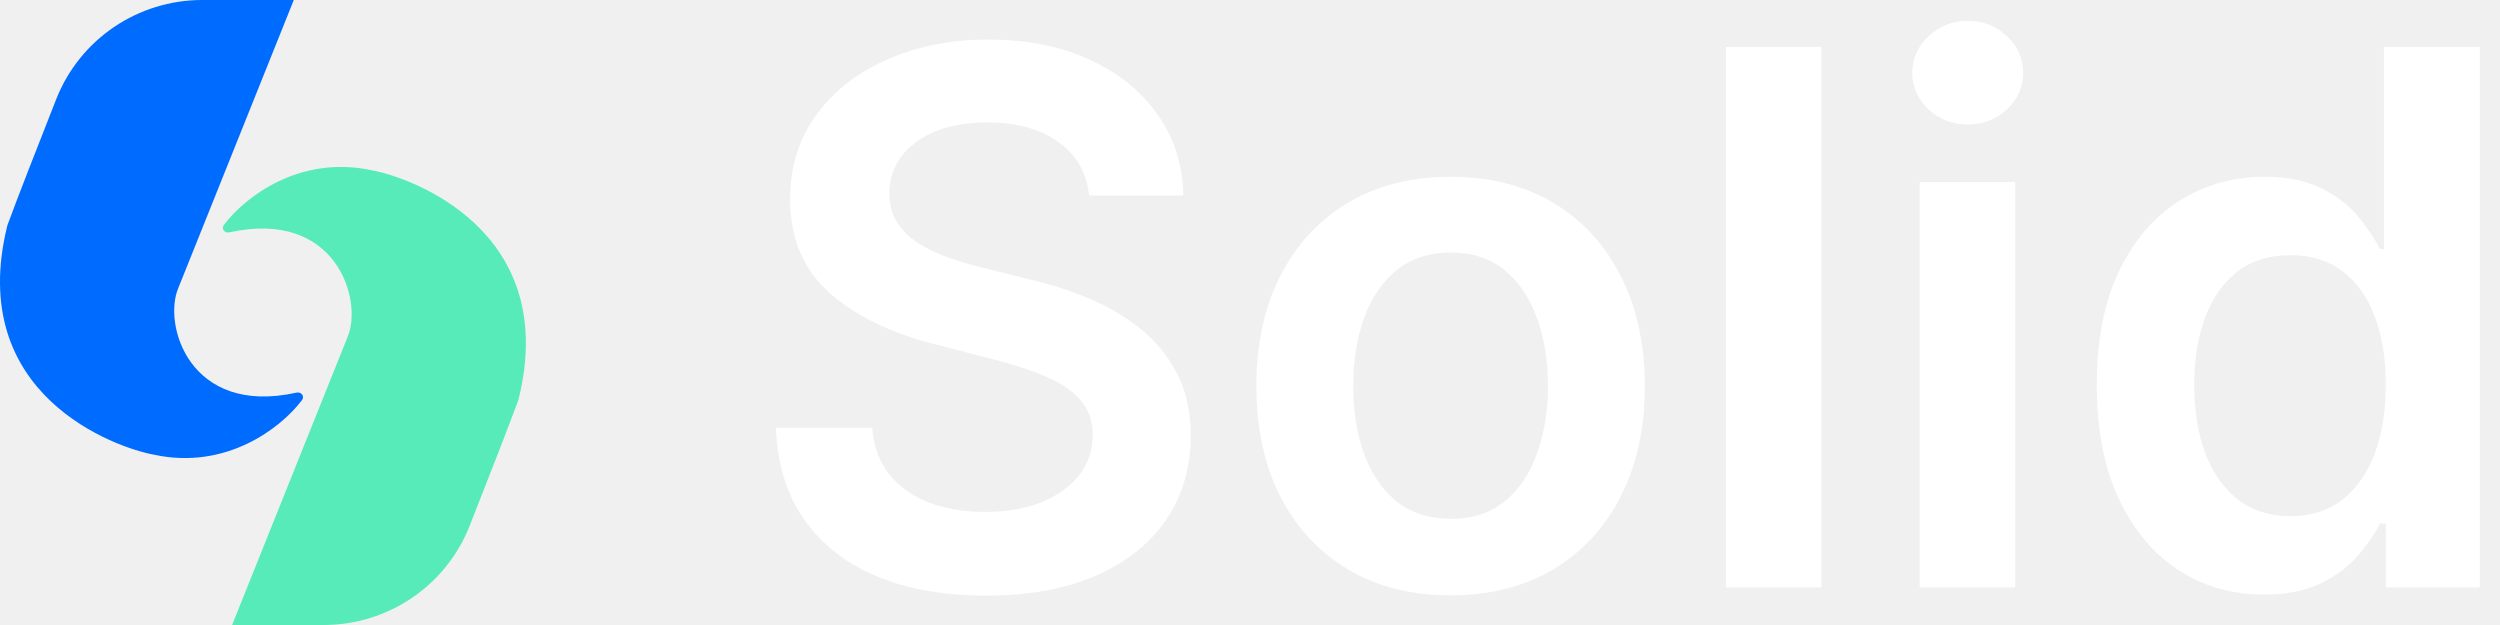
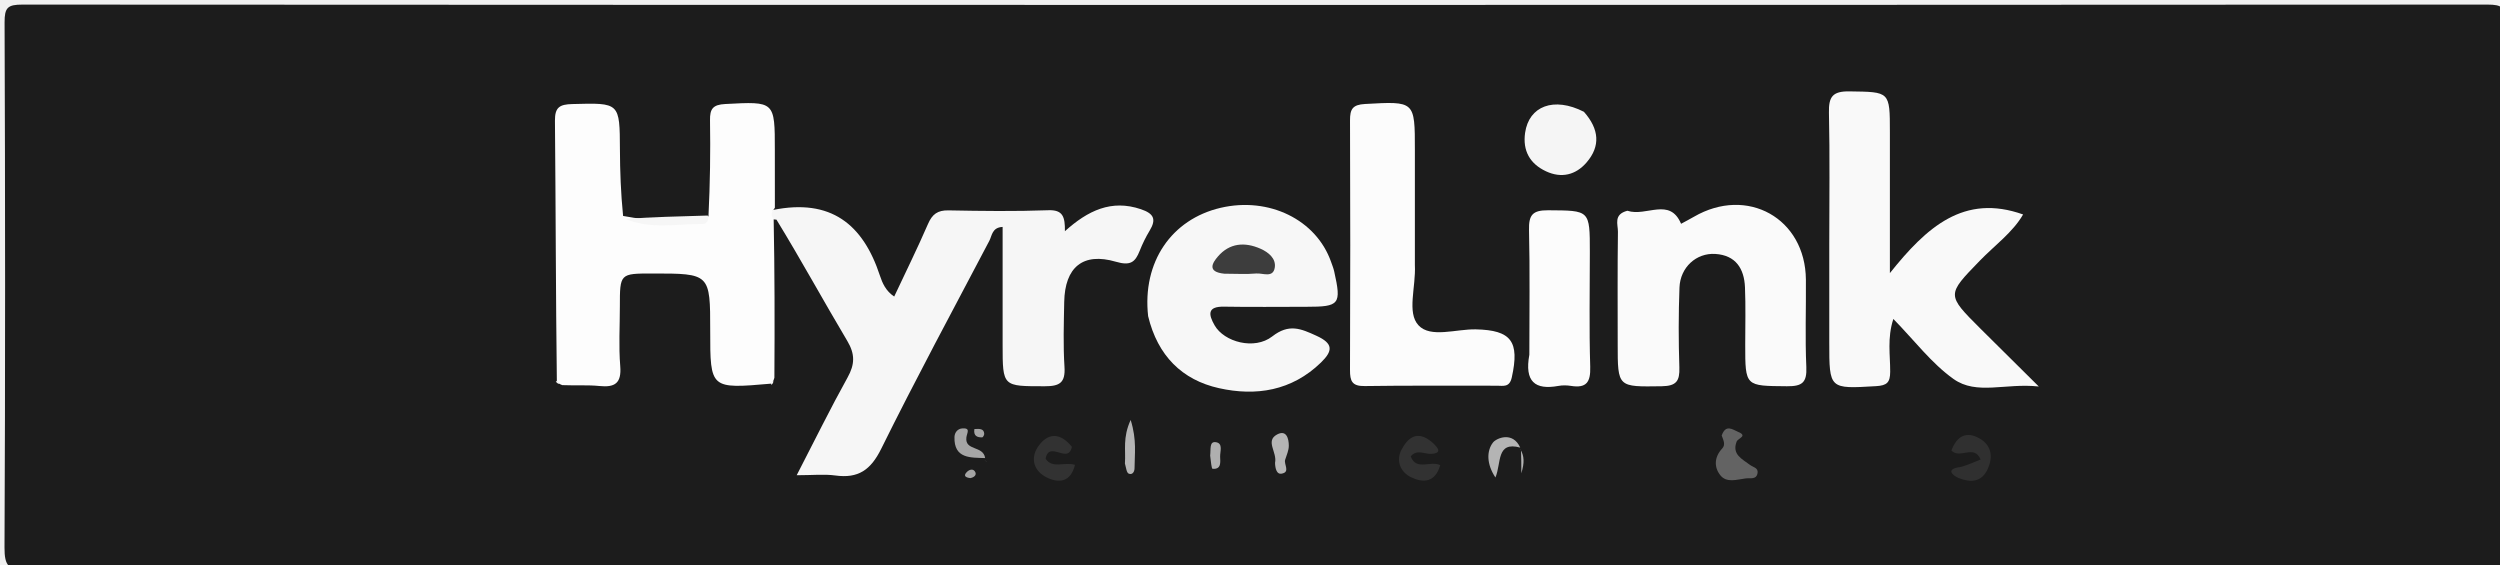
- <svg xmlns="http://www.w3.org/2000/svg" width="120" height="30" viewBox="0 0 120 30" fill="none">
-   <path d="M52.278 9.386C52.16 8.279 51.661 7.418 50.783 6.802C49.913 6.185 48.782 5.877 47.388 5.877C46.409 5.877 45.569 6.025 44.868 6.32C44.167 6.616 43.63 7.017 43.259 7.524C42.887 8.03 42.697 8.609 42.689 9.259C42.689 9.799 42.811 10.268 43.056 10.665C43.309 11.062 43.651 11.4 44.082 11.678C44.513 11.949 44.99 12.177 45.514 12.362C46.037 12.548 46.565 12.704 47.097 12.831L49.529 13.439C50.509 13.667 51.45 13.975 52.354 14.364C53.266 14.752 54.081 15.242 54.799 15.833C55.525 16.424 56.099 17.138 56.521 17.974C56.944 18.81 57.155 19.79 57.155 20.913C57.155 22.433 56.766 23.771 55.989 24.928C55.212 26.077 54.089 26.976 52.62 27.626C51.159 28.268 49.39 28.589 47.312 28.589C45.294 28.589 43.542 28.276 42.055 27.652C40.578 27.027 39.421 26.115 38.585 24.916C37.757 23.716 37.309 22.255 37.242 20.533H41.865C41.933 21.436 42.212 22.188 42.702 22.787C43.191 23.387 43.829 23.835 44.614 24.13C45.408 24.426 46.295 24.573 47.274 24.573C48.296 24.573 49.191 24.422 49.96 24.117C50.737 23.805 51.345 23.374 51.784 22.826C52.223 22.268 52.447 21.618 52.455 20.875C52.447 20.199 52.248 19.642 51.86 19.203C51.471 18.755 50.927 18.384 50.226 18.088C49.533 17.784 48.723 17.514 47.794 17.277L44.842 16.517C42.706 15.968 41.017 15.136 39.775 14.022C38.542 12.899 37.926 11.408 37.926 9.55C37.926 8.022 38.34 6.683 39.167 5.535C40.003 4.386 41.139 3.495 42.575 2.862C44.01 2.22 45.636 1.899 47.452 1.899C49.293 1.899 50.906 2.22 52.291 2.862C53.684 3.495 54.778 4.378 55.571 5.509C56.365 6.633 56.775 7.925 56.8 9.386H52.278Z" fill="white" />
-   <path d="M69.629 28.576C67.728 28.576 66.082 28.158 64.688 27.322C63.295 26.486 62.214 25.317 61.446 23.814C60.686 22.31 60.306 20.554 60.306 18.544C60.306 16.534 60.686 14.773 61.446 13.262C62.214 11.75 63.295 10.576 64.688 9.74C66.082 8.904 67.728 8.486 69.629 8.486C71.529 8.486 73.175 8.904 74.569 9.74C75.962 10.576 77.039 11.75 77.799 13.262C78.567 14.773 78.952 16.534 78.952 18.544C78.952 20.554 78.567 22.31 77.799 23.814C77.039 25.317 75.962 26.486 74.569 27.322C73.175 28.158 71.529 28.576 69.629 28.576ZM69.654 24.903C70.684 24.903 71.546 24.62 72.238 24.054C72.93 23.48 73.446 22.711 73.783 21.749C74.13 20.786 74.303 19.714 74.303 18.531C74.303 17.341 74.13 16.264 73.783 15.301C73.446 14.33 72.93 13.557 72.238 12.983C71.546 12.409 70.684 12.122 69.654 12.122C68.598 12.122 67.72 12.409 67.019 12.983C66.327 13.557 65.807 14.33 65.461 15.301C65.123 16.264 64.954 17.341 64.954 18.531C64.954 19.714 65.123 20.786 65.461 21.749C65.807 22.711 66.327 23.48 67.019 24.054C67.72 24.62 68.598 24.903 69.654 24.903Z" fill="white" />
-   <path d="M87.429 2.254V28.196H82.844V2.254H87.429Z" fill="white" />
-   <path d="M92.144 28.196V8.74H96.73V28.196H92.144ZM94.45 5.978C93.724 5.978 93.099 5.737 92.575 5.256C92.052 4.766 91.79 4.179 91.79 3.495C91.79 2.803 92.052 2.216 92.575 1.735C93.099 1.245 93.724 1 94.45 1C95.184 1 95.809 1.245 96.325 1.735C96.848 2.216 97.11 2.803 97.11 3.495C97.11 4.179 96.848 4.766 96.325 5.256C95.809 5.737 95.184 5.978 94.45 5.978Z" fill="white" />
-   <path d="M108.666 28.538C107.137 28.538 105.769 28.146 104.561 27.36C103.354 26.575 102.4 25.435 101.699 23.94C100.998 22.445 100.647 20.63 100.647 18.493C100.647 16.331 101.002 14.507 101.711 13.021C102.429 11.526 103.396 10.399 104.612 9.639C105.828 8.871 107.183 8.486 108.678 8.486C109.818 8.486 110.756 8.681 111.49 9.069C112.225 9.449 112.808 9.909 113.238 10.45C113.669 10.982 114.003 11.484 114.239 11.957H114.429V2.254H119.027V28.196H114.518V25.131H114.239C114.003 25.604 113.661 26.106 113.213 26.638C112.765 27.162 112.174 27.609 111.44 27.981C110.705 28.352 109.78 28.538 108.666 28.538ZM109.945 24.776C110.916 24.776 111.744 24.514 112.428 23.991C113.112 23.459 113.631 22.72 113.986 21.774C114.34 20.828 114.518 19.726 114.518 18.468C114.518 17.21 114.34 16.116 113.986 15.187C113.639 14.258 113.124 13.536 112.44 13.021C111.765 12.506 110.933 12.248 109.945 12.248C108.923 12.248 108.07 12.514 107.386 13.046C106.702 13.579 106.187 14.313 105.841 15.251C105.494 16.188 105.321 17.26 105.321 18.468C105.321 19.684 105.494 20.769 105.841 21.723C106.195 22.669 106.715 23.417 107.399 23.965C108.091 24.506 108.94 24.776 109.945 24.776Z" fill="white" />
-   <path d="M14.102 0H9.707C6.616 0 3.835 1.881 2.701 4.755C1.758 7.145 0.8 9.599 0.355 10.815C-1.673 18.959 5.567 21.499 7.391 21.825C10.832 22.572 13.475 20.565 14.498 19.201C14.634 19.019 14.459 18.797 14.236 18.846C9.092 19.986 7.801 15.571 8.564 13.812L14.102 0Z" fill="#006BFF" />
-   <path d="M11.14 30L15.535 30C18.626 30 21.407 28.119 22.541 25.245C23.484 22.855 24.442 20.401 24.887 19.185C26.915 11.041 19.675 8.501 17.851 8.175C14.41 7.428 11.767 9.435 10.745 10.799C10.608 10.981 10.783 11.203 11.005 11.154C16.15 10.014 17.441 14.429 16.678 16.188L11.14 30Z" fill="#57EBB9" />
+ <svg xmlns="http://www.w3.org/2000/svg" version="1.1" id="Layer_1" x="0px" y="0px" width="100%" viewBox="0 0 500 113" enable-background="new 0 0 500 113" xml:space="preserve">
+   <path fill="#1C1C1C" opacity="1" stroke="none" d=" M366,114   C245.5,114 125.5,113.98 5.5,114.094   C1.751,114.098 0.884,113.252 0.901,109.5   C1.068,74.5 1.047,39.5 0.916,4.5   C0.905,1.517 1.518,0.917 4.5,0.919   C168.833,1.01 333.166,1.01 497.5,0.919   C500.481,0.917 501.095,1.515 501.084,4.5   C500.953,39.833 500.953,75.167 501.084,110.499   C501.095,113.482 500.484,114.092 497.5,114.084   C453.834,113.962 410.167,114 366,114  z" />
+   <path fill="#F6F6F6" opacity="1" stroke="none" d=" M154.59,41.993   C166.182,39.648 172.606,44.854 175.983,55.122   C176.468,56.597 177.156,58.202 178.841,59.308   C181.132,54.431 183.487,49.665 185.6,44.794   C186.451,42.831 187.526,42.033 189.706,42.076   C196.365,42.206 203.033,42.292 209.685,42.046   C212.591,41.938 213.02,43.398 212.981,46.241   C217.577,42.114 222.264,39.84 228.18,41.841   C230.775,42.719 231.311,43.849 229.922,46.142   C229.15,47.418 228.487,48.779 227.939,50.166   C227.022,52.492 226.041,53.187 223.172,52.346   C216.571,50.412 212.97,53.464 212.844,60.388   C212.765,64.719 212.62,69.066 212.897,73.38   C213.101,76.57 211.92,77.254 208.934,77.251   C200.525,77.242 200.524,77.381 200.524,68.906   C200.524,61.09 200.524,53.275 200.524,45.384   C198.401,45.488 198.408,47.131 197.868,48.158   C190.583,61.997 183.165,75.772 176.228,89.785   C174.138,94.009 171.634,95.721 167.086,95.099   C164.841,94.792 162.519,95.046 159.338,95.046   C162.953,88.048 166.08,81.682 169.518,75.49   C170.974,72.867 171.035,70.836 169.461,68.193   C164.696,60.188 160.234,52.002 155.292,43.93   C153.188,43.851 153.469,42.997 154.59,41.993  z" />
+   <path fill="#FDFDFD" opacity="1" stroke="none" d=" M154.974,41.54   C154.334,42.427 154.012,42.93 154.733,43.815   C154.937,54.343 154.945,64.714 154.878,75.55   C154.692,76.185 154.58,76.357 154.235,76.729   C142.042,77.794 142.042,77.794 142.042,66.167   C142.042,54.699 142.042,54.699 130.472,54.701   C123.974,54.702 123.974,54.702 123.973,61.287   C123.973,65.265 123.725,69.265 124.048,73.217   C124.329,76.655 122.982,77.519 119.863,77.2   C117.565,76.965 115.226,77.138 112.45,77.025   C111.841,76.79 111.685,76.658 111.37,76.266   C111.154,58.718 111.15,41.429 110.989,24.142   C110.964,21.439 111.94,20.88 114.444,20.812   C123.975,20.555 123.944,20.461 123.986,29.971   C124.005,34.282 124.162,38.593 124.618,43.189   C130.446,44.327 135.913,44.3 141.694,43.259   C142.019,36.697 142.105,30.374 142.003,24.053   C141.967,21.781 142.568,20.935 145.035,20.805   C154.973,20.281 154.968,20.18 154.968,30.089   C154.968,33.75 154.971,37.41 154.974,41.54  z" />
+   <path fill="#F9F9F9" opacity="1" stroke="none" d=" M365.855,49   C365.855,39.846 365.982,31.19 365.789,22.541   C365.718,19.368 366.495,18.223 369.9,18.276   C377.974,18.403 377.977,18.213 377.977,26.474   C377.977,35.289 377.977,44.104 377.977,54.62   C385.313,45.438 392.781,38.671 404.619,42.894   C402.572,46.458 398.939,49.067 395.927,52.176   C389.338,58.979 389.269,58.922 396.118,65.757   C399.614,69.246 403.132,72.713 407.76,77.301   C401.076,76.567 395.336,79.093 390.704,75.797   C386.302,72.665 382.906,68.119 378.671,63.789   C377.418,67.616 378.056,71.029 378.038,74.349   C378.027,76.497 377.395,77.102 375.222,77.23   C365.85,77.781 365.855,77.868 365.855,68.471   C365.855,62.147 365.855,55.824 365.855,49  z" />
+   <path fill="#FAFAFA" opacity="1" stroke="none" d=" M325.472,42.15   C329.251,43.41 333.935,39.363 336.214,44.757   C337.067,44.293 337.932,43.849 338.771,43.361   C349.448,37.157 361.077,43.661 361.18,55.922   C361.229,61.745 361.003,67.576 361.266,73.387   C361.407,76.511 360.446,77.278 357.385,77.249   C349.048,77.172 349.048,77.33 349.045,68.928   C349.044,65.101 349.157,61.27 348.995,57.45   C348.836,53.718 347.148,51.04 343.051,50.787   C339.268,50.553 336.047,53.463 335.895,57.51   C335.696,62.827 335.696,68.16 335.872,73.477   C335.961,76.194 335.294,77.207 332.334,77.249   C323.537,77.372 323.539,77.519 323.539,68.813   C323.539,61.327 323.484,53.84 323.587,46.355   C323.607,44.904 322.631,42.89 325.472,42.15  z" />
+   <path fill="#F7F7F7" opacity="1" stroke="none" d=" M229.625,63.227   C228.426,52.408 234.301,43.854 244.133,41.562   C253.802,39.308 263.265,43.948 266.222,52.396   C266.441,53.023 266.698,53.644 266.841,54.289   C268.31,60.885 267.936,61.356 261.302,61.357   C255.806,61.358 250.309,61.429 244.815,61.332   C241.405,61.272 241.701,62.924 242.911,65.051   C244.821,68.409 250.89,70.057 254.442,67.289   C257.804,64.669 260.178,65.732 263.292,67.156   C266.664,68.698 266.614,70.157 264.187,72.511   C258.348,78.175 251.198,79.289 243.777,77.629   C236.446,75.989 231.536,71.175 229.625,63.227  z" />
+   <path fill="#FCFCFC" opacity="1" stroke="none" d=" M282.976,52.988   C283.205,57.44 281.334,62.507 283.695,65.058   C286.108,67.664 291.236,65.785 295.165,65.872   C302.268,66.03 303.95,68.286 302.358,75.481   C301.899,77.554 300.62,77.137 299.403,77.141   C290.586,77.173 281.768,77.07 272.953,77.212   C270.393,77.253 269.99,76.211 270,73.987   C270.073,57.351 270.07,40.715 270.004,24.08   C269.996,21.849 270.497,20.936 273,20.798   C282.982,20.25 282.976,20.145 282.976,30.032   C282.976,37.518 282.976,45.004 282.976,52.988  z" />
+   <path fill="#FCFCFC" opacity="1" stroke="none" d=" M305.87,70.945   C305.87,62.308 305.992,54.159 305.805,46.018   C305.737,43.041 306.461,42.03 309.638,42.054   C317.967,42.118 317.968,41.943 317.968,50.423   C317.968,58.07 317.812,65.722 318.045,73.361   C318.139,76.446 317.277,77.675 314.192,77.179   C313.381,77.048 312.509,77.033 311.705,77.18   C306.998,78.039 304.877,76.338 305.87,70.945  z" />
+   <path fill="#F5F5F5" opacity="1" stroke="none" d=" M316.783,22.359   C319.867,25.841 320.109,29.25 317.317,32.488   C315.171,34.979 312.319,35.717 309.198,34.259   C305.949,32.74 304.515,30.12 305.018,26.572   C305.78,21.209 310.772,19.289 316.783,22.359  z" />
+   <path fill="#636363" opacity="1" stroke="none" d=" M344.339,87.111   C345.158,84.737 346.59,85.953 347.615,86.372   C349.622,87.192 347.592,87.648 347.332,88.312   C346.324,90.883 348.44,91.796 349.953,92.952   C350.58,93.432 351.667,93.541 351.517,94.577   C351.312,95.984 350.062,95.567 349.143,95.681   C347.354,95.904 345.287,96.668 344.009,94.982   C342.761,93.337 342.887,91.371 344.434,89.704   C345.121,88.963 344.749,88.172 344.339,87.111  z" />
+   <path fill="#303030" opacity="1" stroke="none" d=" M392.204,93.388   C393.71,92.926 394.902,92.415 396.131,91.888   C394.772,88.787 392.015,91.904 390.28,90.101   C391.329,87.33 393.165,86.11 395.929,87.699   C398.294,89.058 398.647,91.358 397.55,93.787   C396.295,96.568 393.949,96.525 391.656,95.57   C390.649,95.151 388.863,93.768 392.204,93.388  z" />
+   <path fill="#323232" opacity="1" stroke="none" d=" M214.377,89.366   C213.628,92.955 209.843,87.983 209.119,91.728   C210.444,93.821 212.888,92.319 214.991,92.968   C214.148,96.485 211.737,96.666 209.36,95.498   C206.762,94.222 205.969,91.648 207.677,89.233   C209.522,86.624 211.956,86.367 214.377,89.366  z" />
+   <path fill="#323232" opacity="1" stroke="none" d=" M286.385,88.421   C287.655,89.566 288.506,90.622 286.281,90.77   C284.892,90.862 283.409,89.759 282.14,91.28   C283.249,94.22 286.081,92.073 288.047,93.029   C287.042,96.502 284.685,96.625 282.245,95.464   C280.047,94.418 279.169,92.115 280.273,89.999   C281.419,87.803 283.272,85.803 286.385,88.421  z" />
+   <path fill="#F6F6F6" opacity="1" stroke="none" d=" M141.546,43.108   C141.828,43.882 141.412,44.807 140.528,44.796   C135.452,44.731 130.313,45.948 125.146,43.813   C130.348,43.381 135.717,43.288 141.546,43.108  z" />
+   <path fill="#B4B4B4" opacity="1" stroke="none" d=" M255.008,92.569   C255.475,90.443 252.989,88.194 255.42,86.893   C257.287,85.893 257.765,87.716 257.762,89.156   C257.759,90.089 257.322,91.028 257.031,91.95   C256.733,92.895 258.153,94.458 256.252,94.743   C255.388,94.872 255.038,93.803 255.008,92.569  z" />
+   <path fill="#B4B4B4" opacity="1" stroke="none" d=" M304.047,89.519   C299.218,88.199 300.306,92.609 299.086,95.497   C297.295,92.82 297.307,90.178 298.59,88.509   C299.252,87.648 302.534,86.179 304.047,89.519  z" />
+   <path fill="#A5A5A5" opacity="1" stroke="none" d=" M197.028,91.616   C194.173,91.51 190.763,91.79 190.895,87.395   C190.922,86.502 191.523,85.757 192.421,85.686   C194.208,85.546 193.378,86.574 193.272,87.529   C192.972,90.215 196.687,89.087 197.028,91.616  z" />
+   <path fill="#B5B5B5" opacity="1" stroke="none" d=" M224.984,92.704   C225.176,89.967 224.504,87.544 226.132,83.989   C227.403,88.036 226.911,90.878 226.907,93.655   C226.906,94.346 226.479,95.045 225.742,94.725   C225.339,94.55 225.231,93.693 224.984,92.704  z" />
+   <path fill="#AFAFAF" opacity="1" stroke="none" d=" M242.029,91.123   C242.188,89.8 241.839,88.238 243.175,88.437   C244.672,88.66 243.992,90.314 244.025,91.34   C244.058,92.399 244.321,93.904 242.517,93.759   C242.295,93.741 242.186,92.317 242.029,91.123  z" />
+   <path fill="#A5A5A5" opacity="1" stroke="none" d=" M194.08,95.624   C193.048,95.501 192.659,95.145 193.334,94.436   C193.782,93.964 194.5,93.667 194.946,94.24   C195.383,94.802 195.078,95.406 194.08,95.624  z" />
+   <path fill="#B4B4B4" opacity="1" stroke="none" d=" M304.078,89.882   C304.856,91.189 304.918,92.546 304.264,94.66   C304.264,92.807 304.264,91.655 304.196,90.159   C304.128,89.815 304.101,89.865 304.078,89.882  z" />
+   <path fill="#A5A5A5" opacity="1" stroke="none" d=" M194.875,85.81   C195.938,85.73 196.818,85.74 196.845,86.778   C196.852,87.019 196.583,87.475 196.436,87.477   C195.484,87.489 194.656,87.236 194.875,85.81  z" />
+   <path fill="#AFAFAF" opacity="1" stroke="none" d=" M240.934,95.442   C240.914,95.467 240.959,95.461 240.934,95.442  z" />
+   <path fill="#F6F6F6" opacity="1" stroke="none" d=" M154.28,76.97   C154.097,76.663 154.251,76.436 154.633,76.131   C154.722,76.346 154.64,76.678 154.28,76.97  z" />
+   <path fill="#F6F6F6" opacity="1" stroke="none" d=" M111.156,76.28   C111.457,76.138 111.658,76.32 111.905,76.737   C111.698,76.799 111.401,76.677 111.156,76.28  z" />
+   <path fill="#A5A5A5" opacity="1" stroke="none" d=" M196.967,92.015   C197.085,92.161 197.224,92.29 197.363,92.419   C197.279,92.363 197.195,92.308 197.065,92.104   C197.019,91.956 196.987,91.998 196.967,92.015  z" />
+   <path fill="#3D3D3D" opacity="1" stroke="none" d=" M244.862,54.741   C241.314,54.384 242.518,52.549 243.546,51.341   C245.899,48.573 248.966,48.347 252.142,49.763   C253.701,50.459 255.229,51.707 254.958,53.498   C254.63,55.666 252.548,54.582 251.241,54.699   C249.262,54.876 247.256,54.745 244.862,54.741  z" />
</svg>
